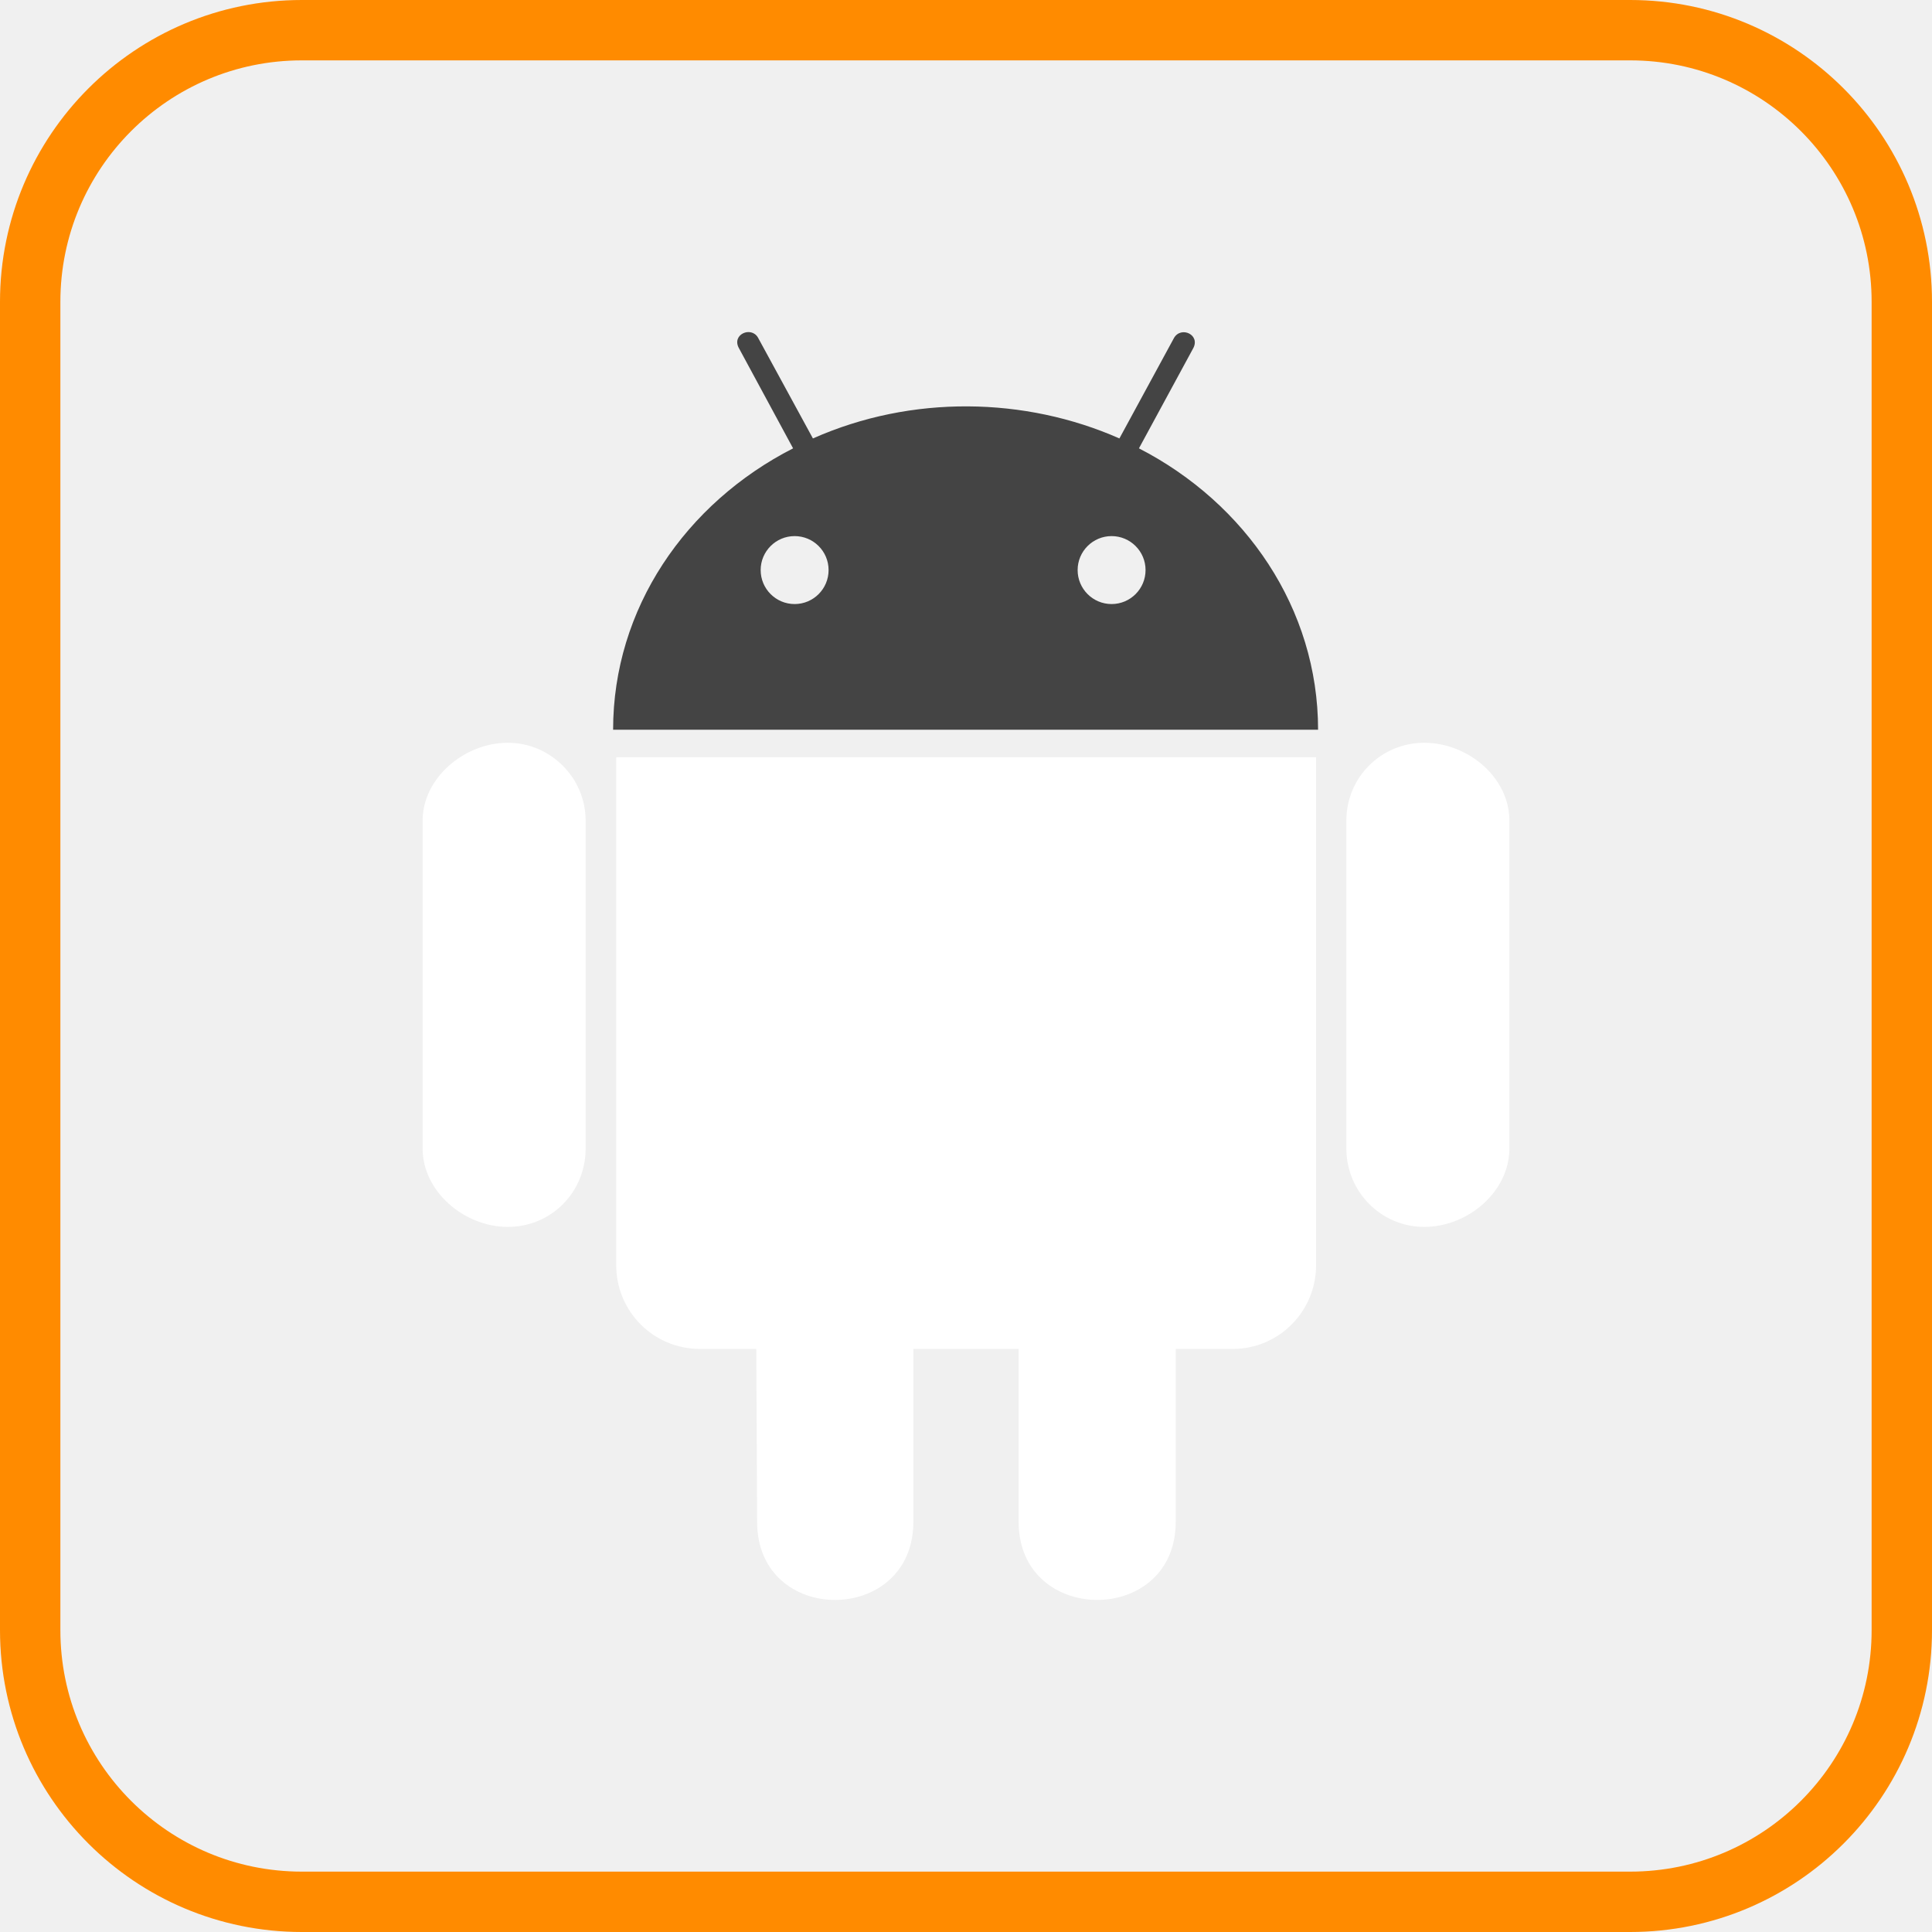
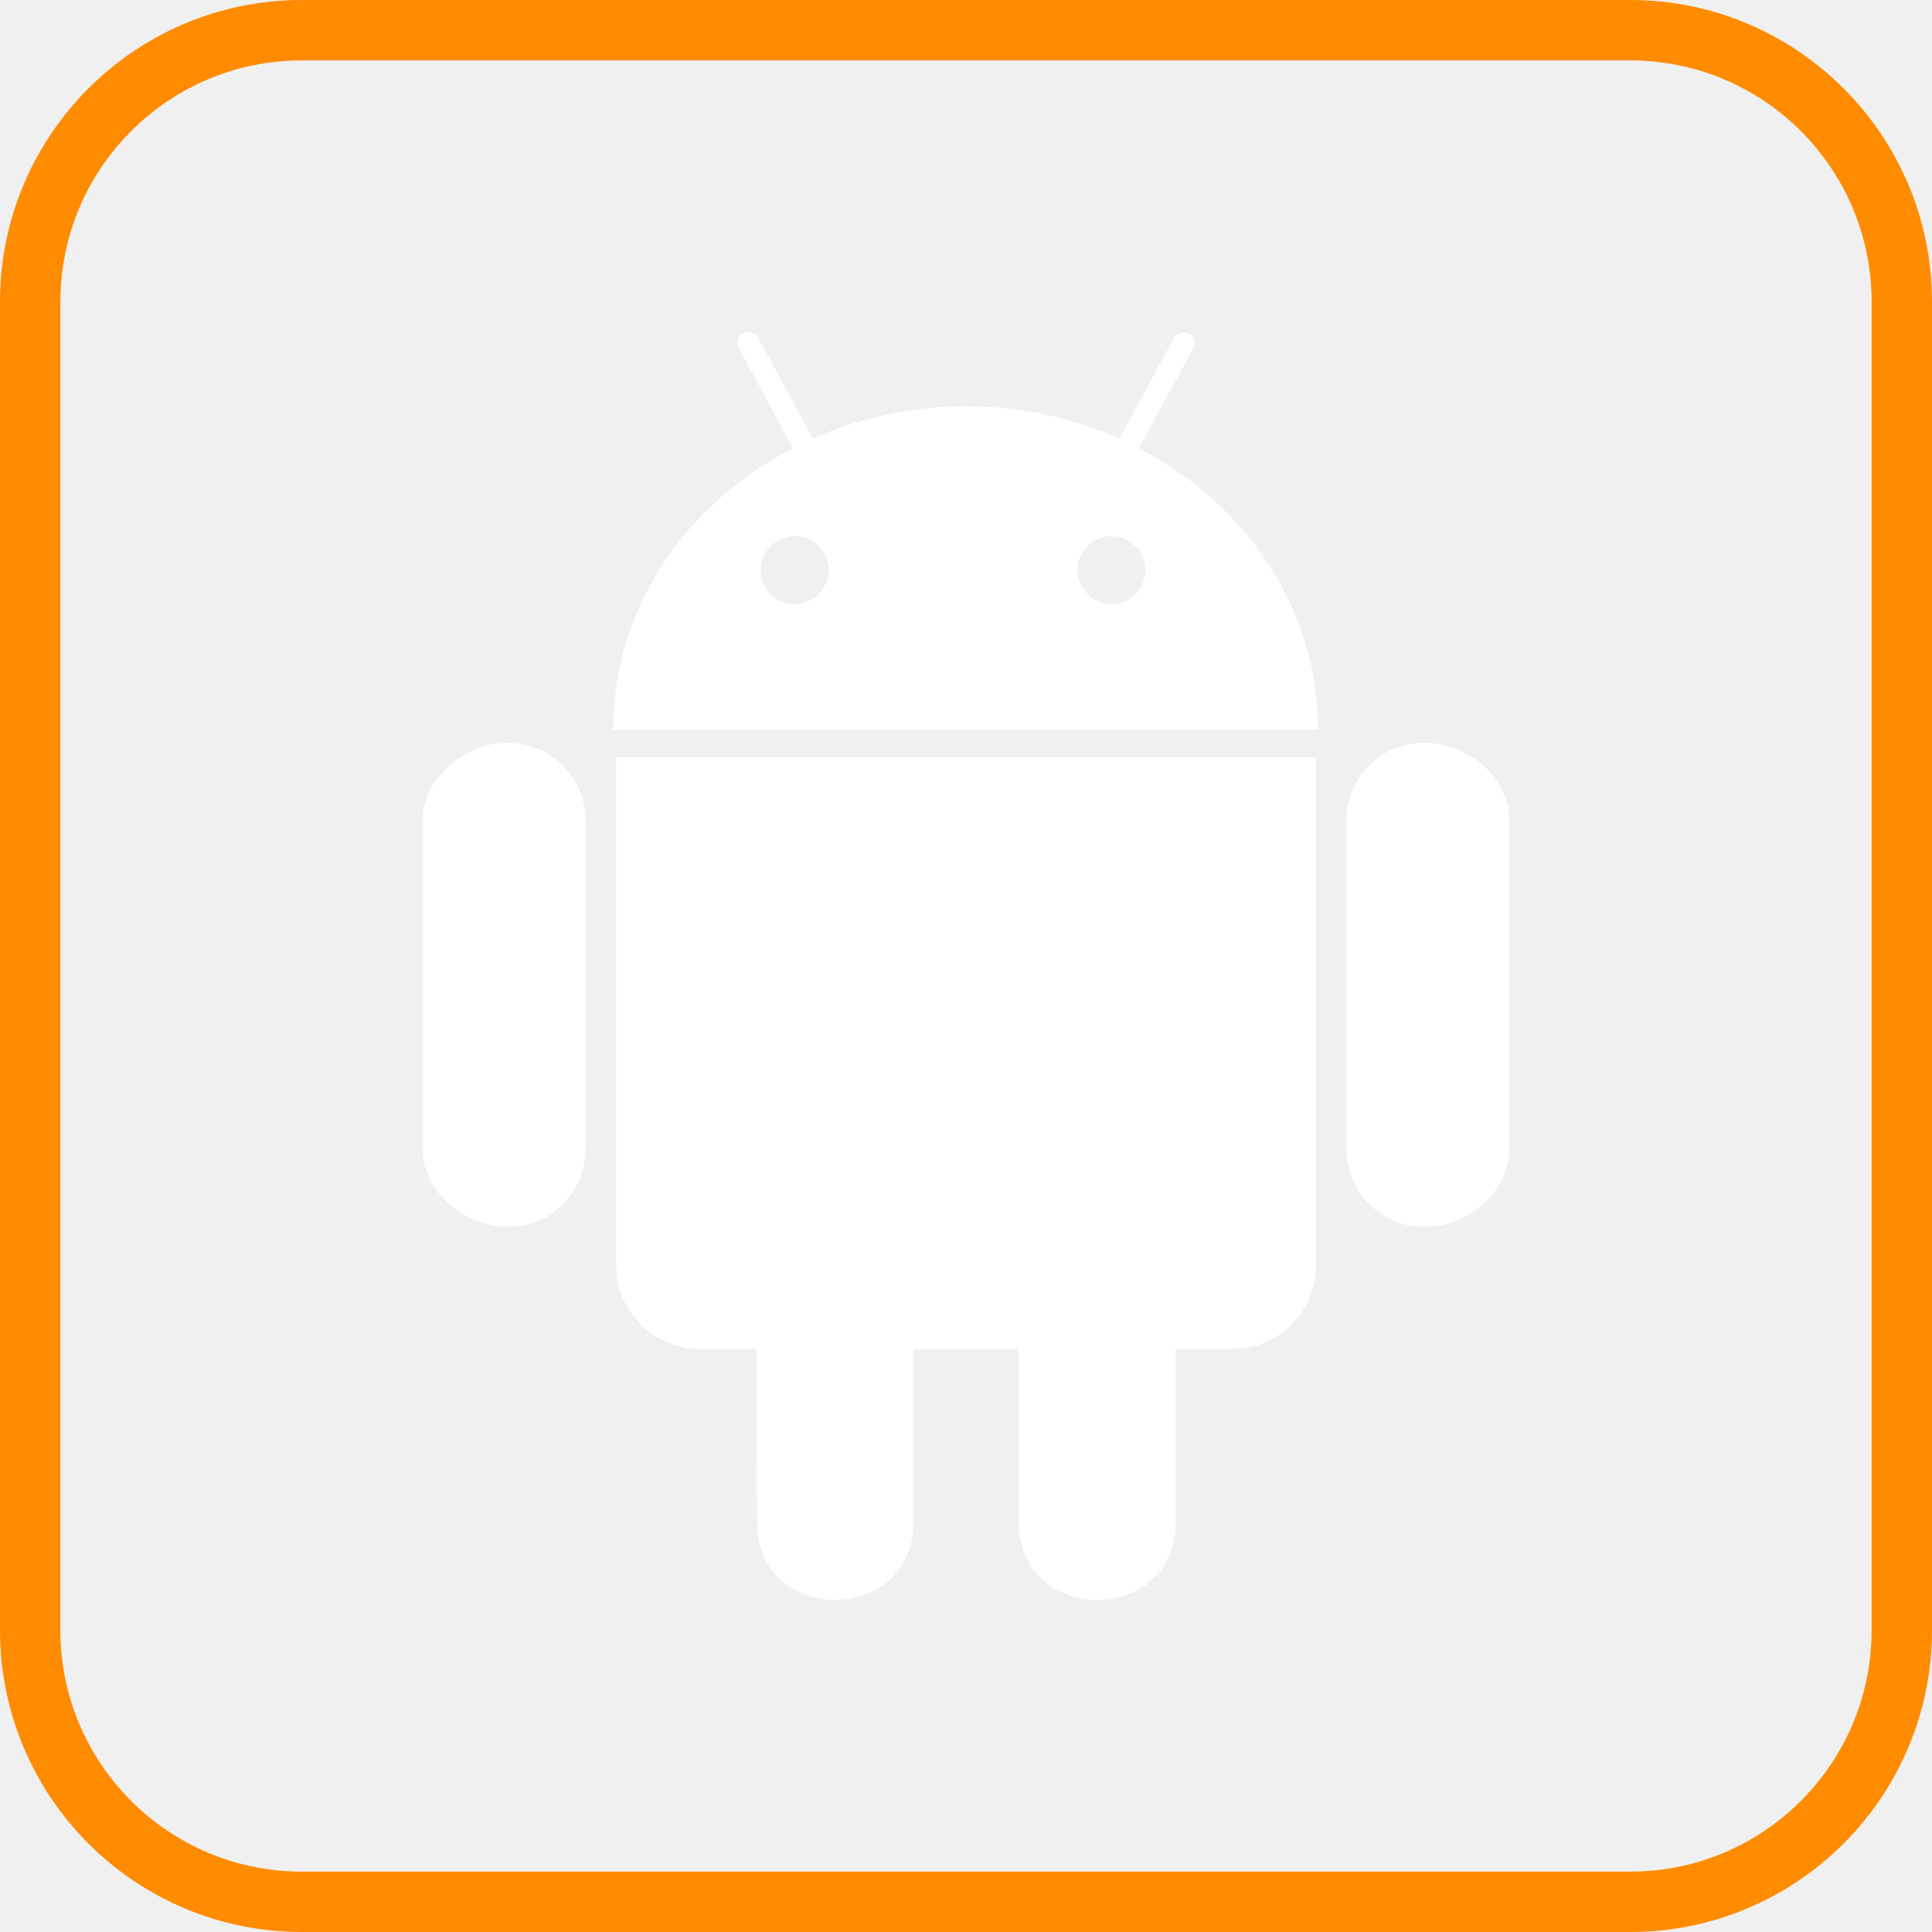
<svg xmlns="http://www.w3.org/2000/svg" width="64" height="64" viewBox="0 0 64 64" fill="none">
-   <path fill-rule="evenodd" clip-rule="evenodd" d="M43.663 24.174H20.31C20.31 20.16 22.71 16.671 26.272 14.852L24.482 11.541C24.219 11.082 24.885 10.791 25.11 11.185L26.929 14.524C30.201 13.07 33.96 13.145 37.082 14.524L38.891 11.194C39.126 10.791 39.782 11.091 39.519 11.551L37.729 14.852C41.263 16.671 43.663 20.16 43.663 24.174ZM36.823 20.01C37.444 20.01 37.948 19.506 37.948 18.884C37.948 18.263 37.444 17.759 36.823 17.759C36.202 17.759 35.698 18.263 35.698 18.884C35.698 19.506 36.202 20.01 36.823 20.01ZM27.448 18.884C27.448 19.506 26.945 20.01 26.323 20.01C25.702 20.01 25.198 19.506 25.198 18.884C25.198 18.263 25.702 17.759 26.323 17.759C26.945 17.759 27.448 18.263 27.448 18.884Z" fill="#444444" />
+   <path fill-rule="evenodd" clip-rule="evenodd" d="M43.663 24.174H20.31C20.31 20.16 22.71 16.671 26.272 14.852L24.482 11.541C24.219 11.082 24.885 10.791 25.11 11.185L26.929 14.524C30.201 13.07 33.96 13.145 37.082 14.524L38.891 11.194C39.126 10.791 39.782 11.091 39.519 11.551L37.729 14.852C41.263 16.671 43.663 20.16 43.663 24.174ZM36.823 20.01C37.444 20.01 37.948 19.506 37.948 18.884C37.948 18.263 37.444 17.759 36.823 17.759C36.202 17.759 35.698 18.263 35.698 18.884C35.698 19.506 36.202 20.01 36.823 20.01ZM27.448 18.884C27.448 19.506 26.945 20.01 26.323 20.01C25.702 20.01 25.198 19.506 25.198 18.884C25.198 18.263 25.702 17.759 26.323 17.759C26.945 17.759 27.448 18.263 27.448 18.884Z" fill="white" />
  <path d="M19.4 38.045V27.184C19.4 25.768 18.238 24.605 16.822 24.605C15.387 24.605 14 25.768 14 27.184V38.045C14 39.48 15.387 40.643 16.822 40.643C18.266 40.643 19.4 39.489 19.4 38.045Z" fill="white" />
  <path d="M23.188 44.685C21.65 44.685 20.413 43.447 20.413 41.909V25.084H43.597V41.909C43.597 43.447 42.359 44.685 40.841 44.685H38.947V50.415C38.947 53.866 33.744 53.857 33.744 50.415V44.685H30.256V50.415C30.256 53.848 25.081 53.876 25.081 50.415L25.053 44.685H23.188Z" fill="white" />
  <path d="M44.6 27.184C44.6 25.74 45.763 24.605 47.178 24.605C48.612 24.605 50 25.74 50 27.184V38.045C50 39.48 48.622 40.643 47.178 40.643C45.763 40.643 44.6 39.489 44.6 38.045V27.184Z" fill="white" />
  <rect x="1" y="1" width="62" height="62" rx="9" stroke="#FF8B00" stroke-width="2" />
</svg>
